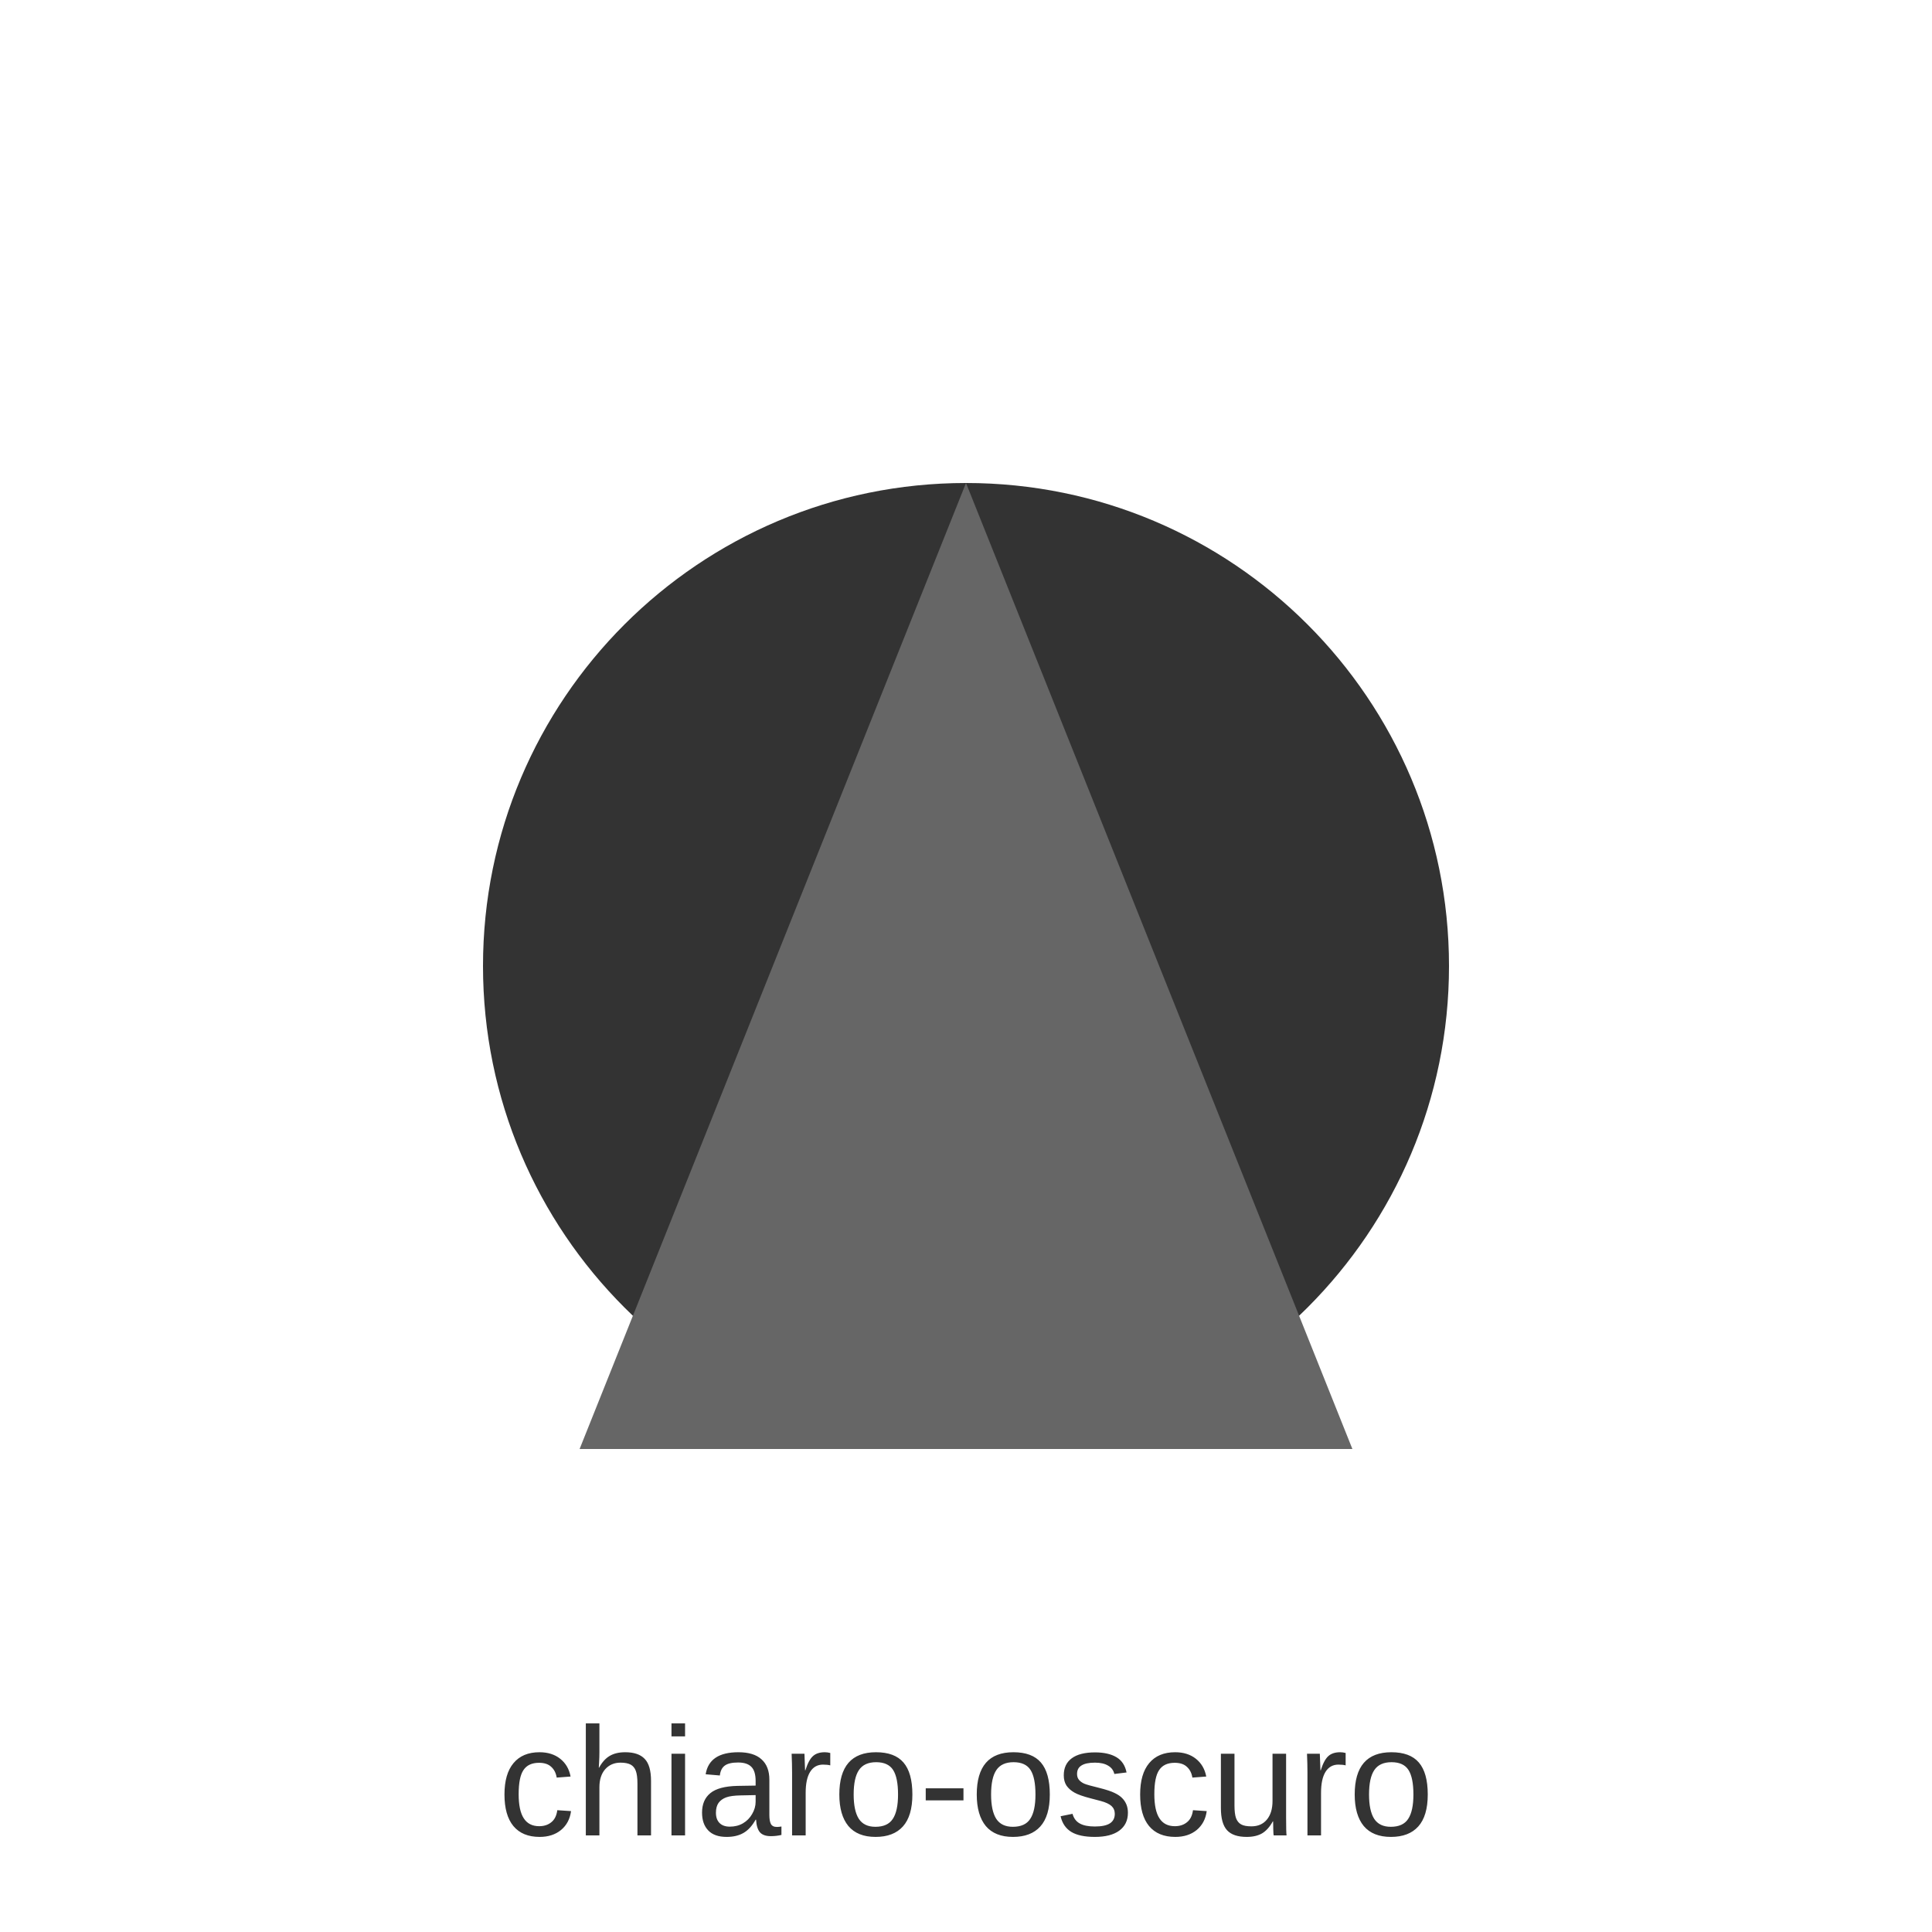
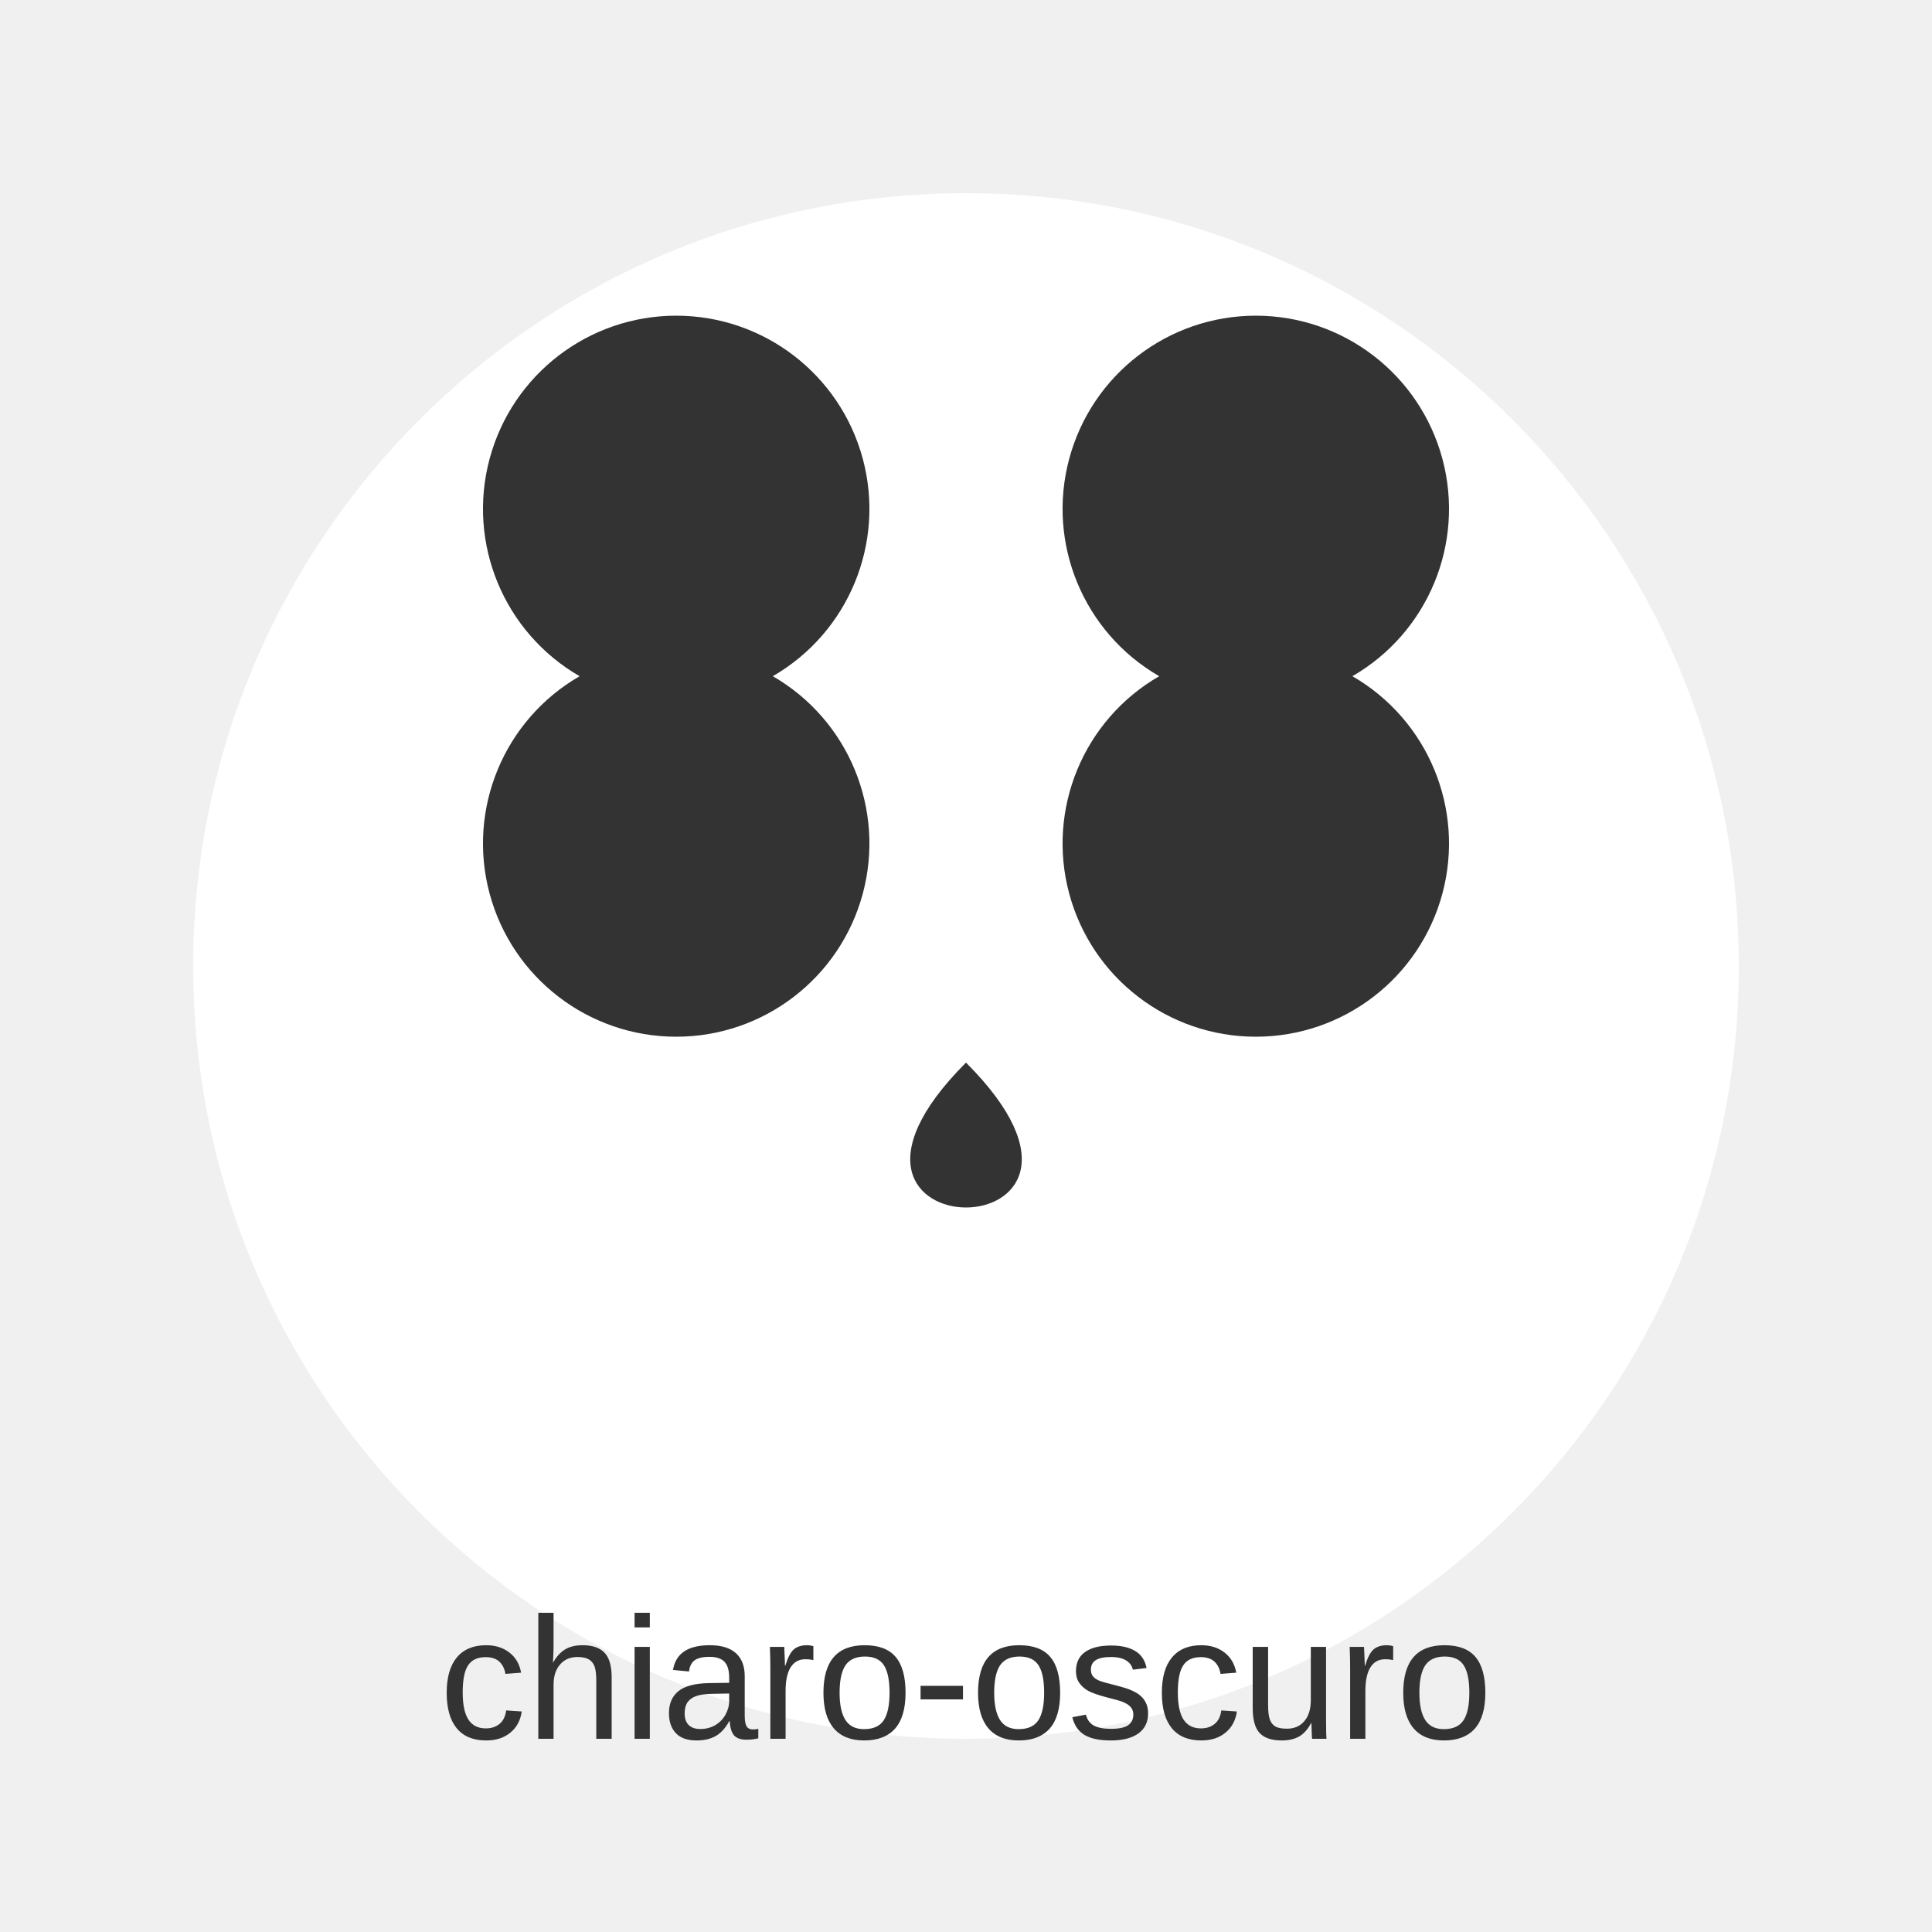
<svg xmlns="http://www.w3.org/2000/svg" viewBox="0 0 200 200">
-   <rect width="200" height="200" fill="white" />
-   <circle cx="100" cy="100" r="50" fill="#333" />
-   <path d="M 100 50 L 140 150 L 60 150 Z" fill="#666" />
-   <text x="100" y="190" font-family="Arial" font-size="16" fill="#333" text-anchor="middle">chiaro-oscuro</text>
+   <circle cx="100" cy="100" r="80" fill="#ffffff" />
+   <path d="M60,70 A20,20 0,1,0 80,70 A20,20 0,1,0 60,70 Z" fill="#333333" />
+   <path d="M120,70 A20,20 0,1,0 140,70 A20,20 0,1,0 120,70 Z" fill="#333333" />
+   <path d="M100,110 C80,130 120,130 100,110 Z" fill="#333333" />
+   <text x="50%" y="180" font-family="Arial" font-size="18" text-anchor="middle" fill="#333333">chiaro-oscuro</text>
</svg>
